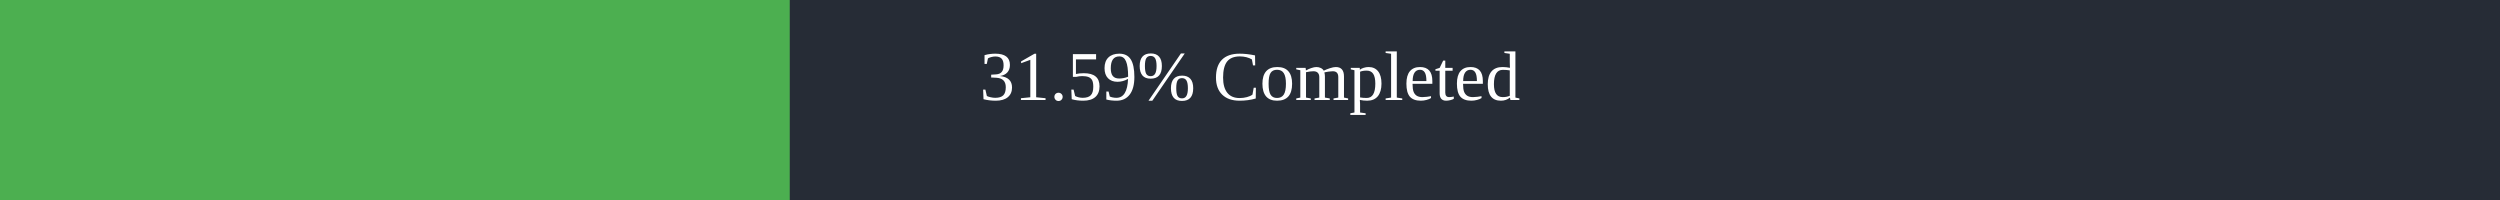
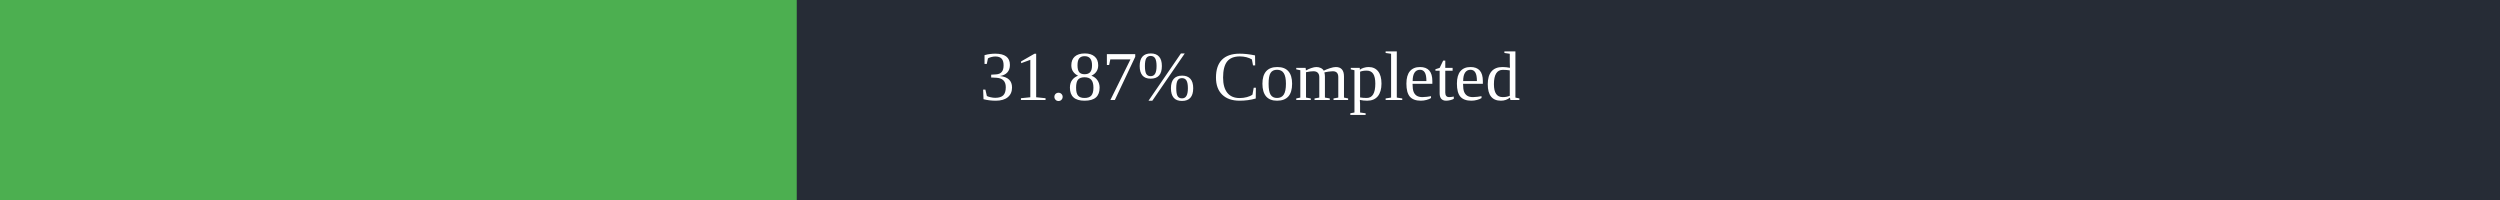
<svg xmlns="http://www.w3.org/2000/svg" width="500" height="40">
  <rect x="0" y="0" width="500" height="40" fill="#262C36" />
-   <rect x="0" y="0" width="157.95" height="40" fill="#4caf50" />
+   <rect x="0" y="0" width="159.35" height="40" fill="#4caf50" />
  <text x="250" y="20" text-anchor="middle" alignment-baseline="middle" font-size="14" fill="white">
-         31.59% Completed
+         31.87% Completed
      </text>
</svg>
